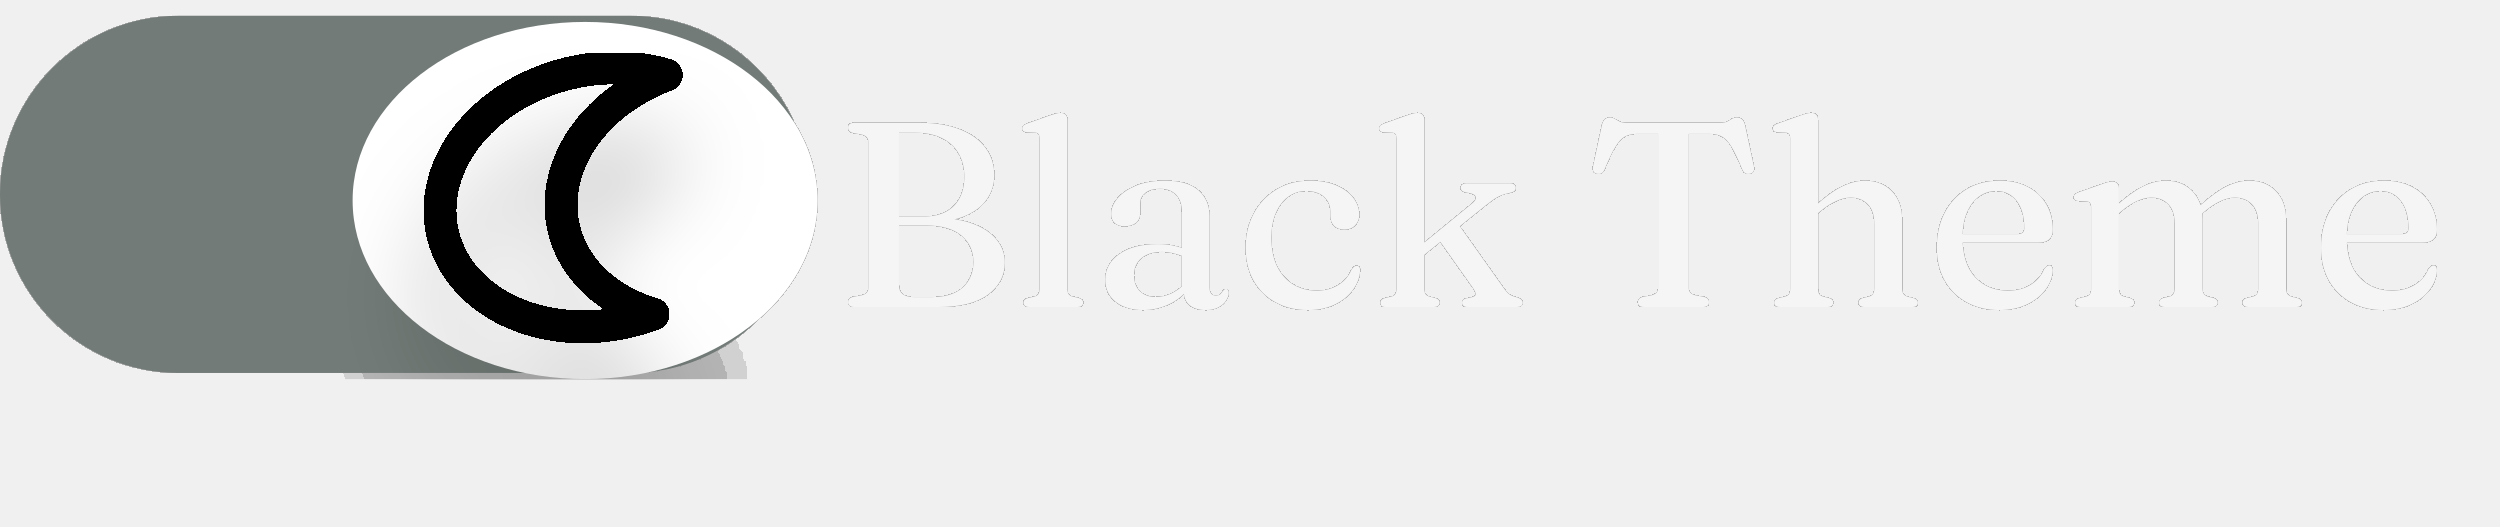
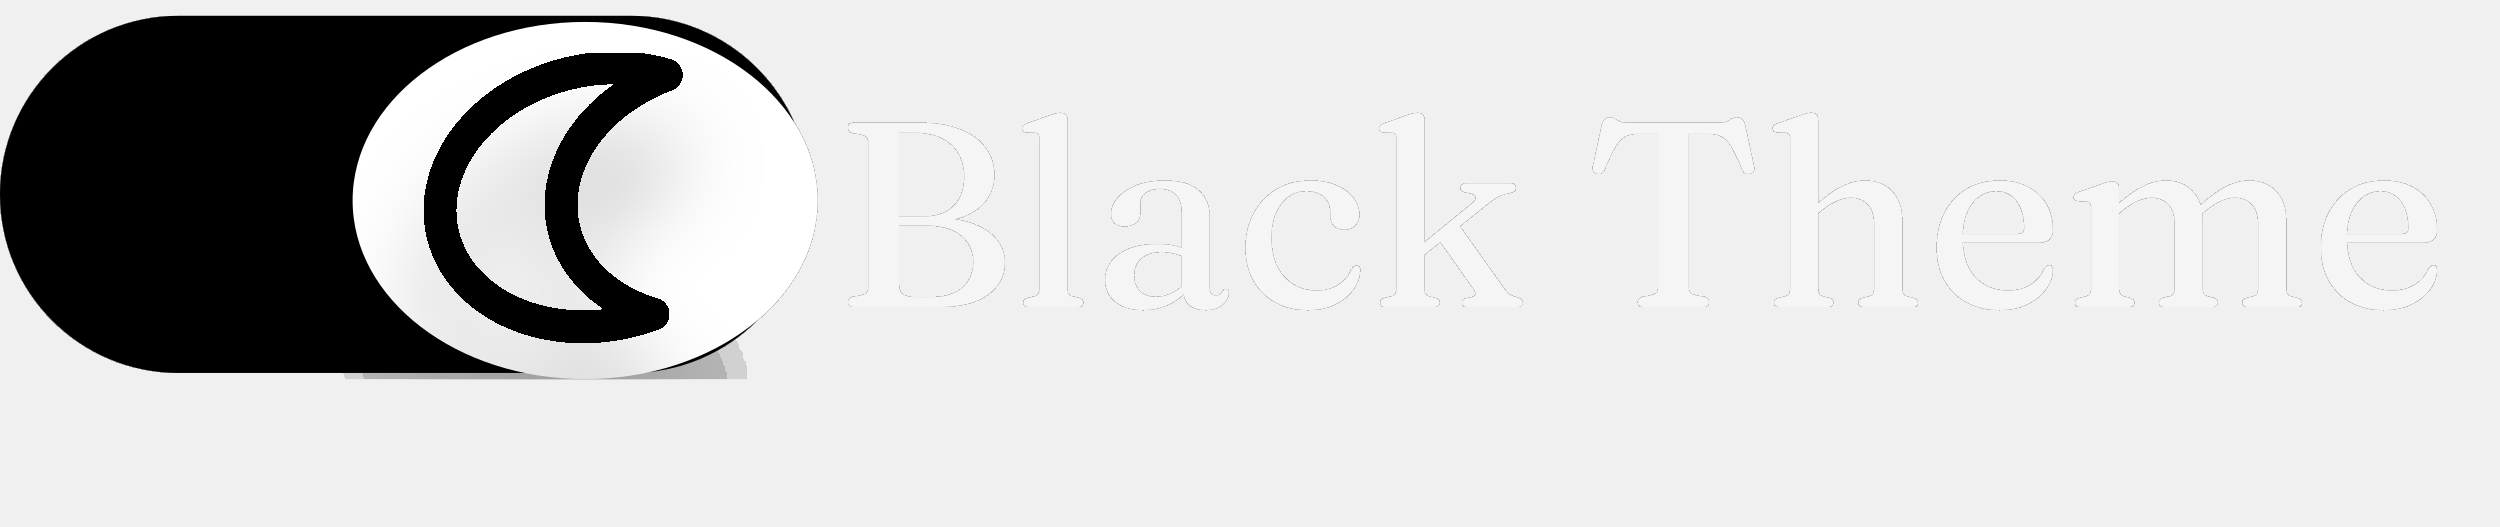
<svg xmlns="http://www.w3.org/2000/svg" width="114" height="24" viewBox="0 0 114 24" fill="none">
  <g filter="url(#filter0_d_111_4)">
    <g filter="url(#filter1_d_111_4)">
-       <rect y="0.721" width="36.906" height="16.286" rx="8.143" fill="#727B77" />
+       <rect y="0.721" width="36.906" height="16.286" rx="8.143" fill="black" />
    </g>
    <ellipse cx="26.68" cy="9.143" rx="10.601" ry="8.143" fill="white" />
    <path d="M45.818 11.972C45.818 12.568 45.562 13.056 45.05 13.436C44.538 13.812 43.78 14 42.776 14H38.966C38.866 14 38.792 13.98 38.744 13.94C38.696 13.9 38.672 13.848 38.672 13.784C38.672 13.66 38.748 13.578 38.9 13.538L39.296 13.466C39.392 13.442 39.466 13.404 39.518 13.352C39.57 13.3 39.596 13.23 39.596 13.142V6.458C39.596 6.37 39.57 6.3 39.518 6.248C39.466 6.196 39.392 6.158 39.296 6.134L38.9 6.062C38.748 6.022 38.672 5.94 38.672 5.816C38.672 5.748 38.696 5.696 38.744 5.66C38.792 5.62 38.866 5.6 38.966 5.6H41.936C42.66 5.6 43.276 5.702 43.784 5.906C44.292 6.106 44.678 6.386 44.942 6.746C45.206 7.102 45.338 7.518 45.338 7.994C45.338 8.394 45.228 8.754 45.008 9.074C44.792 9.394 44.466 9.648 44.03 9.836C43.594 10.024 43.05 10.118 42.398 10.118L42.764 9.95C43.392 9.95 43.934 10.038 44.39 10.214C44.846 10.386 45.198 10.624 45.446 10.928C45.694 11.232 45.818 11.58 45.818 11.972ZM42.23 10.28H40.586V9.872H42.14C42.532 9.872 42.864 9.8 43.136 9.656C43.408 9.512 43.616 9.304 43.76 9.032C43.904 8.76 43.976 8.434 43.976 8.054C43.976 7.654 43.89 7.304 43.718 7.004C43.55 6.704 43.298 6.47 42.962 6.302C42.63 6.134 42.222 6.05 41.738 6.05H40.994V13.022C40.994 13.198 41.052 13.33 41.168 13.418C41.284 13.506 41.46 13.55 41.696 13.55H42.494C42.914 13.55 43.264 13.482 43.544 13.346C43.824 13.21 44.034 13.022 44.174 12.782C44.318 12.538 44.39 12.258 44.39 11.942C44.39 11.446 44.208 11.046 43.844 10.742C43.48 10.434 42.942 10.28 42.23 10.28ZM48.671 5.462V13.172C48.671 13.28 48.691 13.362 48.731 13.418C48.771 13.47 48.831 13.506 48.911 13.526L49.181 13.586C49.253 13.606 49.305 13.634 49.337 13.67C49.373 13.706 49.391 13.75 49.391 13.802C49.391 13.862 49.369 13.91 49.325 13.946C49.281 13.982 49.211 14 49.115 14H46.943C46.851 14 46.783 13.982 46.739 13.946C46.695 13.91 46.673 13.862 46.673 13.802C46.673 13.75 46.689 13.708 46.721 13.676C46.757 13.64 46.811 13.612 46.883 13.592L47.165 13.526C47.245 13.506 47.305 13.47 47.345 13.418C47.385 13.362 47.405 13.28 47.405 13.172V6.314C47.405 6.222 47.389 6.156 47.357 6.116C47.329 6.076 47.279 6.052 47.207 6.044L46.805 6.026C46.737 6.018 46.687 6 46.655 5.972C46.627 5.94 46.613 5.902 46.613 5.858C46.613 5.806 46.629 5.764 46.661 5.732C46.697 5.696 46.759 5.662 46.847 5.63L47.843 5.276C47.971 5.232 48.075 5.2 48.155 5.18C48.235 5.16 48.301 5.15 48.353 5.15C48.461 5.15 48.541 5.178 48.593 5.234C48.645 5.29 48.671 5.366 48.671 5.462ZM53.977 13.262V13.142L53.899 13.106V9.68C53.899 9.332 53.811 9.066 53.635 8.882C53.463 8.698 53.219 8.606 52.903 8.606C52.599 8.606 52.371 8.67 52.219 8.798C52.067 8.922 51.991 9.072 51.991 9.248V9.716C51.991 9.908 51.927 10.056 51.799 10.16C51.671 10.264 51.497 10.316 51.277 10.316C51.081 10.316 50.931 10.266 50.827 10.166C50.723 10.066 50.671 9.93 50.671 9.758C50.671 9.514 50.767 9.276 50.959 9.044C51.155 8.812 51.435 8.62 51.799 8.468C52.167 8.316 52.613 8.24 53.137 8.24C53.817 8.24 54.323 8.388 54.655 8.684C54.987 8.976 55.153 9.368 55.153 9.86V13.106C55.153 13.234 55.177 13.328 55.225 13.388C55.277 13.448 55.347 13.478 55.435 13.478C55.535 13.478 55.607 13.456 55.651 13.412C55.695 13.364 55.731 13.318 55.759 13.274C55.783 13.25 55.805 13.228 55.825 13.208C55.845 13.188 55.871 13.178 55.903 13.178C55.947 13.178 55.979 13.194 55.999 13.226C56.019 13.258 56.029 13.3 56.029 13.352C56.029 13.464 55.989 13.582 55.909 13.706C55.829 13.826 55.713 13.928 55.561 14.012C55.409 14.096 55.219 14.138 54.991 14.138C54.675 14.138 54.427 14.064 54.247 13.916C54.067 13.764 53.977 13.546 53.977 13.262ZM50.401 12.752C50.401 12.276 50.613 11.888 51.037 11.588C51.461 11.284 52.049 11.132 52.801 11.132C53.077 11.132 53.327 11.158 53.551 11.21C53.779 11.258 53.981 11.322 54.157 11.402L54.061 11.726C53.893 11.658 53.721 11.602 53.545 11.558C53.373 11.51 53.185 11.486 52.981 11.486C52.581 11.486 52.269 11.582 52.045 11.774C51.821 11.962 51.709 12.22 51.709 12.548C51.709 12.868 51.801 13.114 51.985 13.286C52.169 13.458 52.403 13.544 52.687 13.544C52.955 13.544 53.211 13.484 53.455 13.364C53.703 13.24 53.917 13.066 54.097 12.842L54.223 13.124C53.987 13.448 53.681 13.698 53.305 13.874C52.933 14.05 52.539 14.138 52.123 14.138C51.615 14.138 51.201 14.014 50.881 13.766C50.561 13.514 50.401 13.176 50.401 12.752ZM61.981 9.8C61.981 9.988 61.919 10.146 61.795 10.274C61.671 10.402 61.505 10.466 61.297 10.466C61.097 10.466 60.941 10.408 60.829 10.292C60.721 10.176 60.667 10.024 60.667 9.836V9.656C60.667 9.372 60.569 9.144 60.373 8.972C60.177 8.796 59.907 8.708 59.563 8.708C59.255 8.708 58.981 8.796 58.741 8.972C58.505 9.144 58.317 9.39 58.177 9.71C58.041 10.026 57.973 10.398 57.973 10.826C57.973 11.35 58.061 11.792 58.237 12.152C58.417 12.512 58.663 12.786 58.975 12.974C59.287 13.162 59.643 13.256 60.043 13.256C60.423 13.256 60.753 13.168 61.033 12.992C61.313 12.816 61.511 12.584 61.627 12.296C61.679 12.228 61.721 12.182 61.753 12.158C61.789 12.134 61.829 12.122 61.873 12.122C61.929 12.122 61.969 12.146 61.993 12.194C62.017 12.238 62.027 12.29 62.023 12.35C61.995 12.678 61.877 12.978 61.669 13.25C61.461 13.522 61.183 13.738 60.835 13.898C60.491 14.058 60.097 14.138 59.653 14.138C59.089 14.138 58.593 14.02 58.165 13.784C57.737 13.548 57.403 13.218 57.163 12.794C56.923 12.366 56.803 11.864 56.803 11.288C56.803 10.716 56.925 10.2 57.169 9.74C57.413 9.28 57.755 8.916 58.195 8.648C58.635 8.376 59.153 8.24 59.749 8.24C60.209 8.24 60.605 8.312 60.937 8.456C61.273 8.6 61.531 8.79 61.711 9.026C61.891 9.262 61.981 9.52 61.981 9.8ZM63.19 14C63.098 14 63.034 13.982 62.998 13.946C62.966 13.91 62.95 13.862 62.95 13.802C62.95 13.75 62.966 13.708 62.998 13.676C63.034 13.64 63.086 13.612 63.154 13.592L63.442 13.526C63.522 13.506 63.582 13.47 63.622 13.418C63.662 13.362 63.682 13.28 63.682 13.172V6.314C63.682 6.222 63.666 6.156 63.634 6.116C63.606 6.076 63.556 6.052 63.484 6.044L63.082 6.026C63.01 6.018 62.96 6 62.932 5.972C62.904 5.94 62.89 5.902 62.89 5.858C62.89 5.806 62.906 5.764 62.938 5.732C62.974 5.696 63.036 5.662 63.124 5.63L64.12 5.276C64.244 5.232 64.346 5.2 64.426 5.18C64.506 5.16 64.578 5.15 64.642 5.15C64.742 5.15 64.818 5.178 64.87 5.234C64.922 5.29 64.948 5.366 64.948 5.462V13.172C64.948 13.28 64.968 13.362 65.008 13.418C65.048 13.47 65.108 13.506 65.188 13.526L65.452 13.592C65.58 13.632 65.644 13.698 65.644 13.79C65.644 13.93 65.55 14 65.362 14H63.19ZM64.546 11.39L67.114 9.29C67.254 9.182 67.316 9.084 67.3 8.996C67.288 8.908 67.204 8.846 67.048 8.81L66.802 8.762C66.73 8.742 66.68 8.716 66.652 8.684C66.624 8.652 66.61 8.61 66.61 8.558C66.61 8.494 66.634 8.446 66.682 8.414C66.73 8.378 66.794 8.36 66.874 8.36H68.854C68.934 8.36 68.998 8.378 69.046 8.414C69.094 8.45 69.118 8.498 69.118 8.558C69.118 8.618 69.098 8.668 69.058 8.708C69.018 8.744 68.934 8.776 68.806 8.804C68.61 8.844 68.44 8.902 68.296 8.978C68.156 9.054 67.972 9.184 67.744 9.368L64.672 11.84L64.546 11.39ZM66.43 10.124L68.554 13.118C68.662 13.27 68.756 13.374 68.836 13.43C68.92 13.486 69.042 13.532 69.202 13.568C69.286 13.6 69.346 13.636 69.382 13.676C69.418 13.716 69.436 13.76 69.436 13.808C69.436 13.868 69.412 13.916 69.364 13.952C69.316 13.984 69.252 14 69.172 14H66.916C66.84 14 66.78 13.982 66.736 13.946C66.692 13.91 66.67 13.862 66.67 13.802C66.67 13.758 66.682 13.72 66.706 13.688C66.734 13.656 66.782 13.63 66.85 13.61L67.084 13.562C67.216 13.538 67.286 13.492 67.294 13.424C67.302 13.356 67.246 13.238 67.126 13.07L65.56 10.856L66.43 10.124ZM74.162 5.6H78.452C78.588 5.6 78.694 5.58 78.77 5.54C78.85 5.496 78.92 5.456 78.98 5.42C79.044 5.38 79.116 5.36 79.196 5.36C79.296 5.36 79.374 5.386 79.43 5.438C79.49 5.486 79.536 5.57 79.568 5.69L79.976 7.58C79.996 7.676 79.99 7.754 79.958 7.814C79.926 7.874 79.87 7.91 79.79 7.922C79.718 7.938 79.652 7.932 79.592 7.904C79.536 7.872 79.488 7.814 79.448 7.73C79.26 7.266 79.096 6.92 78.956 6.692C78.816 6.46 78.67 6.304 78.518 6.224C78.37 6.144 78.182 6.104 77.954 6.104H77.006V13.142C77.006 13.23 77.032 13.3 77.084 13.352C77.136 13.404 77.21 13.442 77.306 13.466L77.702 13.538C77.854 13.578 77.93 13.66 77.93 13.784C77.93 13.928 77.832 14 77.636 14H74.984C74.88 14 74.804 13.98 74.756 13.94C74.712 13.9 74.69 13.848 74.69 13.784C74.69 13.66 74.766 13.578 74.918 13.538L75.314 13.466C75.41 13.442 75.482 13.404 75.53 13.352C75.582 13.3 75.608 13.23 75.608 13.142V6.104H74.66C74.436 6.104 74.248 6.144 74.096 6.224C73.948 6.304 73.804 6.46 73.664 6.692C73.524 6.92 73.358 7.266 73.166 7.73C73.13 7.814 73.082 7.872 73.022 7.904C72.966 7.932 72.9 7.938 72.824 7.922C72.748 7.91 72.694 7.874 72.662 7.814C72.63 7.754 72.624 7.676 72.644 7.58L73.052 5.69C73.084 5.57 73.128 5.486 73.184 5.438C73.24 5.386 73.32 5.36 73.424 5.36C73.504 5.36 73.574 5.38 73.634 5.42C73.694 5.456 73.764 5.496 73.844 5.54C73.924 5.58 74.03 5.6 74.162 5.6ZM82.727 9.872L82.493 9.632L82.757 9.404C83.237 8.972 83.655 8.67 84.011 8.498C84.371 8.326 84.715 8.24 85.043 8.24C85.551 8.24 85.959 8.4 86.267 8.72C86.579 9.036 86.735 9.466 86.735 10.01V13.148C86.735 13.264 86.757 13.352 86.801 13.412C86.849 13.468 86.915 13.508 86.999 13.532L87.251 13.592C87.319 13.612 87.369 13.64 87.401 13.676C87.437 13.708 87.455 13.75 87.455 13.802C87.455 13.862 87.433 13.91 87.389 13.946C87.349 13.982 87.281 14 87.185 14H85.037C84.849 14 84.755 13.93 84.755 13.79C84.755 13.698 84.817 13.632 84.941 13.592L85.223 13.526C85.307 13.506 85.369 13.466 85.409 13.406C85.449 13.346 85.469 13.26 85.469 13.148V10.202C85.469 9.802 85.369 9.504 85.169 9.308C84.973 9.108 84.711 9.008 84.383 9.008C84.183 9.008 83.967 9.06 83.735 9.164C83.503 9.264 83.253 9.426 82.985 9.65L82.727 9.872ZM82.901 5.462V13.172C82.901 13.28 82.921 13.362 82.961 13.418C83.001 13.47 83.061 13.506 83.141 13.526L83.405 13.592C83.533 13.632 83.597 13.698 83.597 13.79C83.597 13.93 83.503 14 83.315 14H81.173C81.081 14 81.013 13.982 80.969 13.946C80.925 13.91 80.903 13.862 80.903 13.802C80.903 13.75 80.919 13.708 80.951 13.676C80.987 13.64 81.039 13.612 81.107 13.592L81.395 13.526C81.475 13.506 81.535 13.47 81.575 13.418C81.615 13.362 81.635 13.28 81.635 13.172V6.314C81.635 6.222 81.619 6.156 81.587 6.116C81.559 6.076 81.509 6.052 81.437 6.044L81.035 6.026C80.963 6.018 80.913 6 80.885 5.972C80.857 5.94 80.843 5.902 80.843 5.858C80.843 5.806 80.859 5.764 80.891 5.732C80.927 5.696 80.989 5.662 81.077 5.63L82.073 5.276C82.197 5.232 82.299 5.2 82.379 5.18C82.459 5.16 82.531 5.15 82.595 5.15C82.695 5.15 82.771 5.178 82.823 5.234C82.875 5.29 82.901 5.366 82.901 5.462ZM93.606 10.49C93.606 10.674 93.55 10.816 93.438 10.916C93.33 11.012 93.172 11.06 92.964 11.06H89.13V10.676H92.01C92.21 10.676 92.31 10.588 92.31 10.412C92.31 9.876 92.194 9.458 91.962 9.158C91.73 8.858 91.422 8.708 91.038 8.708C90.73 8.708 90.46 8.796 90.228 8.972C89.996 9.144 89.814 9.39 89.682 9.71C89.554 10.026 89.49 10.398 89.49 10.826C89.49 11.622 89.68 12.226 90.06 12.638C90.444 13.05 90.944 13.256 91.56 13.256C91.956 13.256 92.3 13.168 92.592 12.992C92.884 12.812 93.09 12.574 93.21 12.278C93.262 12.214 93.304 12.17 93.336 12.146C93.372 12.118 93.41 12.104 93.45 12.104C93.506 12.104 93.546 12.128 93.57 12.176C93.594 12.224 93.606 12.28 93.606 12.344C93.582 12.672 93.462 12.972 93.246 13.244C93.034 13.516 92.748 13.734 92.388 13.898C92.032 14.058 91.626 14.138 91.17 14.138C90.61 14.138 90.114 14.02 89.682 13.784C89.254 13.548 88.92 13.218 88.68 12.794C88.44 12.366 88.32 11.864 88.32 11.288C88.32 10.7 88.436 10.178 88.668 9.722C88.904 9.262 89.236 8.9 89.664 8.636C90.096 8.372 90.608 8.24 91.2 8.24C91.692 8.24 92.118 8.336 92.478 8.528C92.838 8.716 93.116 8.98 93.312 9.32C93.508 9.656 93.606 10.046 93.606 10.49ZM96.624 8.594V13.172C96.624 13.28 96.644 13.362 96.684 13.418C96.724 13.47 96.784 13.506 96.864 13.526L97.128 13.592C97.256 13.632 97.32 13.698 97.32 13.79C97.32 13.93 97.226 14 97.038 14H94.896C94.804 14 94.736 13.982 94.692 13.946C94.648 13.91 94.626 13.862 94.626 13.802C94.626 13.75 94.642 13.708 94.674 13.676C94.71 13.64 94.762 13.612 94.83 13.592L95.118 13.526C95.198 13.506 95.258 13.47 95.298 13.418C95.338 13.362 95.358 13.28 95.358 13.172V9.452C95.358 9.36 95.342 9.294 95.31 9.254C95.282 9.214 95.232 9.19 95.16 9.182L94.758 9.164C94.686 9.152 94.636 9.132 94.608 9.104C94.58 9.076 94.566 9.038 94.566 8.99C94.566 8.938 94.582 8.896 94.614 8.864C94.65 8.828 94.712 8.794 94.8 8.762L95.796 8.414C95.92 8.366 96.022 8.332 96.102 8.312C96.182 8.292 96.254 8.282 96.318 8.282C96.418 8.282 96.494 8.31 96.546 8.366C96.598 8.422 96.624 8.498 96.624 8.594ZM96.45 9.872L96.216 9.632L96.48 9.404C96.96 8.972 97.376 8.67 97.728 8.498C98.084 8.326 98.426 8.24 98.754 8.24C99.262 8.24 99.668 8.4 99.972 8.72C100.28 9.036 100.434 9.466 100.434 10.01V13.148C100.434 13.264 100.456 13.352 100.5 13.412C100.548 13.468 100.614 13.508 100.698 13.532L100.944 13.592C101.064 13.636 101.124 13.702 101.124 13.79C101.124 13.93 101.034 14 100.854 14H98.736C98.548 14 98.454 13.93 98.454 13.79C98.454 13.698 98.516 13.632 98.64 13.592L98.922 13.526C99.006 13.506 99.068 13.466 99.108 13.406C99.148 13.346 99.168 13.26 99.168 13.148V10.202C99.168 9.802 99.07 9.504 98.874 9.308C98.682 9.108 98.422 9.008 98.094 9.008C97.894 9.008 97.68 9.06 97.452 9.164C97.224 9.264 96.976 9.426 96.708 9.65L96.45 9.872ZM100.26 9.872L100.026 9.632L100.29 9.404C100.77 8.972 101.186 8.67 101.538 8.498C101.894 8.326 102.236 8.24 102.564 8.24C103.072 8.24 103.478 8.4 103.782 8.72C104.09 9.036 104.244 9.466 104.244 10.01V13.148C104.244 13.264 104.266 13.352 104.31 13.412C104.358 13.468 104.424 13.508 104.508 13.532L104.76 13.592C104.828 13.612 104.878 13.64 104.91 13.676C104.946 13.708 104.964 13.75 104.964 13.802C104.964 13.862 104.942 13.91 104.898 13.946C104.858 13.982 104.79 14 104.694 14H102.546C102.358 14 102.264 13.93 102.264 13.79C102.264 13.698 102.326 13.632 102.45 13.592L102.732 13.526C102.816 13.506 102.878 13.466 102.918 13.406C102.958 13.346 102.978 13.26 102.978 13.148V10.202C102.978 9.802 102.88 9.504 102.684 9.308C102.492 9.108 102.232 9.008 101.904 9.008C101.704 9.008 101.49 9.06 101.262 9.164C101.034 9.264 100.786 9.426 100.518 9.65L100.26 9.872ZM111.126 10.49C111.126 10.674 111.07 10.816 110.958 10.916C110.85 11.012 110.692 11.06 110.484 11.06H106.65V10.676H109.53C109.73 10.676 109.83 10.588 109.83 10.412C109.83 9.876 109.714 9.458 109.482 9.158C109.25 8.858 108.942 8.708 108.558 8.708C108.25 8.708 107.98 8.796 107.748 8.972C107.516 9.144 107.334 9.39 107.202 9.71C107.074 10.026 107.01 10.398 107.01 10.826C107.01 11.622 107.2 12.226 107.58 12.638C107.964 13.05 108.464 13.256 109.08 13.256C109.476 13.256 109.82 13.168 110.112 12.992C110.404 12.812 110.61 12.574 110.73 12.278C110.782 12.214 110.824 12.17 110.856 12.146C110.892 12.118 110.93 12.104 110.97 12.104C111.026 12.104 111.066 12.128 111.09 12.176C111.114 12.224 111.126 12.28 111.126 12.344C111.102 12.672 110.982 12.972 110.766 13.244C110.554 13.516 110.268 13.734 109.908 13.898C109.552 14.058 109.146 14.138 108.69 14.138C108.13 14.138 107.634 14.02 107.202 13.784C106.774 13.548 106.44 13.218 106.2 12.794C105.96 12.366 105.84 11.864 105.84 11.288C105.84 10.7 105.956 10.178 106.188 9.722C106.424 9.262 106.756 8.9 107.184 8.636C107.616 8.372 108.128 8.24 108.72 8.24C109.212 8.24 109.638 8.336 109.998 8.528C110.358 8.716 110.636 8.98 110.832 9.32C111.028 9.656 111.126 10.046 111.126 10.49Z" fill="#F5F5F5" />
    <g filter="url(#filter2_d_111_4)">
      <path d="M29.78 14.324C28.911 14.068 28.131 13.668 27.485 13.148C24.781 10.976 24.988 7.244 27.946 4.812C28.677 4.212 29.506 3.747 30.383 3.42C29.084 3.038 27.635 2.99 26.219 3.283C24.803 3.575 23.483 4.196 22.426 5.065C19.467 7.496 19.261 11.228 21.965 13.401C22.931 14.177 24.189 14.679 25.58 14.844C26.971 15.008 28.432 14.827 29.78 14.324Z" stroke="black" stroke-width="1.5" stroke-linecap="round" stroke-linejoin="round" shape-rendering="crispEdges" />
    </g>
  </g>
  <defs>
    <filter id="filter0_d_111_4" x="0" y="0.721" width="111.126" height="16.565" filterUnits="userSpaceOnUse" color-interpolation-filters="sRGB">
      <feFlood flood-opacity="0" result="BackgroundImageFix" />
      <feColorMatrix in="SourceAlpha" type="matrix" values="0 0 0 0 0 0 0 0 0 0 0 0 0 0 0 0 0 0 127 0" result="hardAlpha" />
      <feOffset />
      <feColorMatrix type="matrix" values="0 0 0 0 0 0 0 0 0 0 0 0 0 0 0 0 0 0 0.25 0" />
      <feBlend mode="normal" in2="BackgroundImageFix" result="effect1_dropShadow_111_4" />
      <feBlend mode="normal" in="SourceGraphic" in2="effect1_dropShadow_111_4" result="shape" />
    </filter>
    <filter id="filter1_d_111_4" x="0" y="0.721" width="36.906" height="16.286" filterUnits="userSpaceOnUse" color-interpolation-filters="sRGB">
      <feFlood flood-opacity="0" result="BackgroundImageFix" />
      <feColorMatrix in="SourceAlpha" type="matrix" values="0 0 0 0 0 0 0 0 0 0 0 0 0 0 0 0 0 0 127 0" result="hardAlpha" />
      <feOffset />
      <feComposite in2="hardAlpha" operator="out" />
      <feColorMatrix type="matrix" values="0 0 0 0 0 0 0 0 0 0 0 0 0 0 0 0 0 0 0.4 0" />
      <feBlend mode="normal" in2="BackgroundImageFix" result="effect1_dropShadow_111_4" />
      <feBlend mode="normal" in="SourceGraphic" in2="effect1_dropShadow_111_4" result="shape" />
    </filter>
    <filter id="filter2_d_111_4" x="15.241" y="2.425" width="19.965" height="21.147" filterUnits="userSpaceOnUse" color-interpolation-filters="sRGB">
      <feFlood flood-opacity="0" result="BackgroundImageFix" />
      <feColorMatrix in="SourceAlpha" type="matrix" values="0 0 0 0 0 0 0 0 0 0 0 0 0 0 0 0 0 0 127 0" result="hardAlpha" />
      <feOffset dy="4" />
      <feGaussianBlur stdDeviation="2" />
      <feComposite in2="hardAlpha" operator="out" />
      <feColorMatrix type="matrix" values="0 0 0 0 0 0 0 0 0 0 0 0 0 0 0 0 0 0 0.25 0" />
      <feBlend mode="normal" in2="BackgroundImageFix" result="effect1_dropShadow_111_4" />
      <feBlend mode="normal" in="SourceGraphic" in2="effect1_dropShadow_111_4" result="shape" />
    </filter>
  </defs>
</svg>
